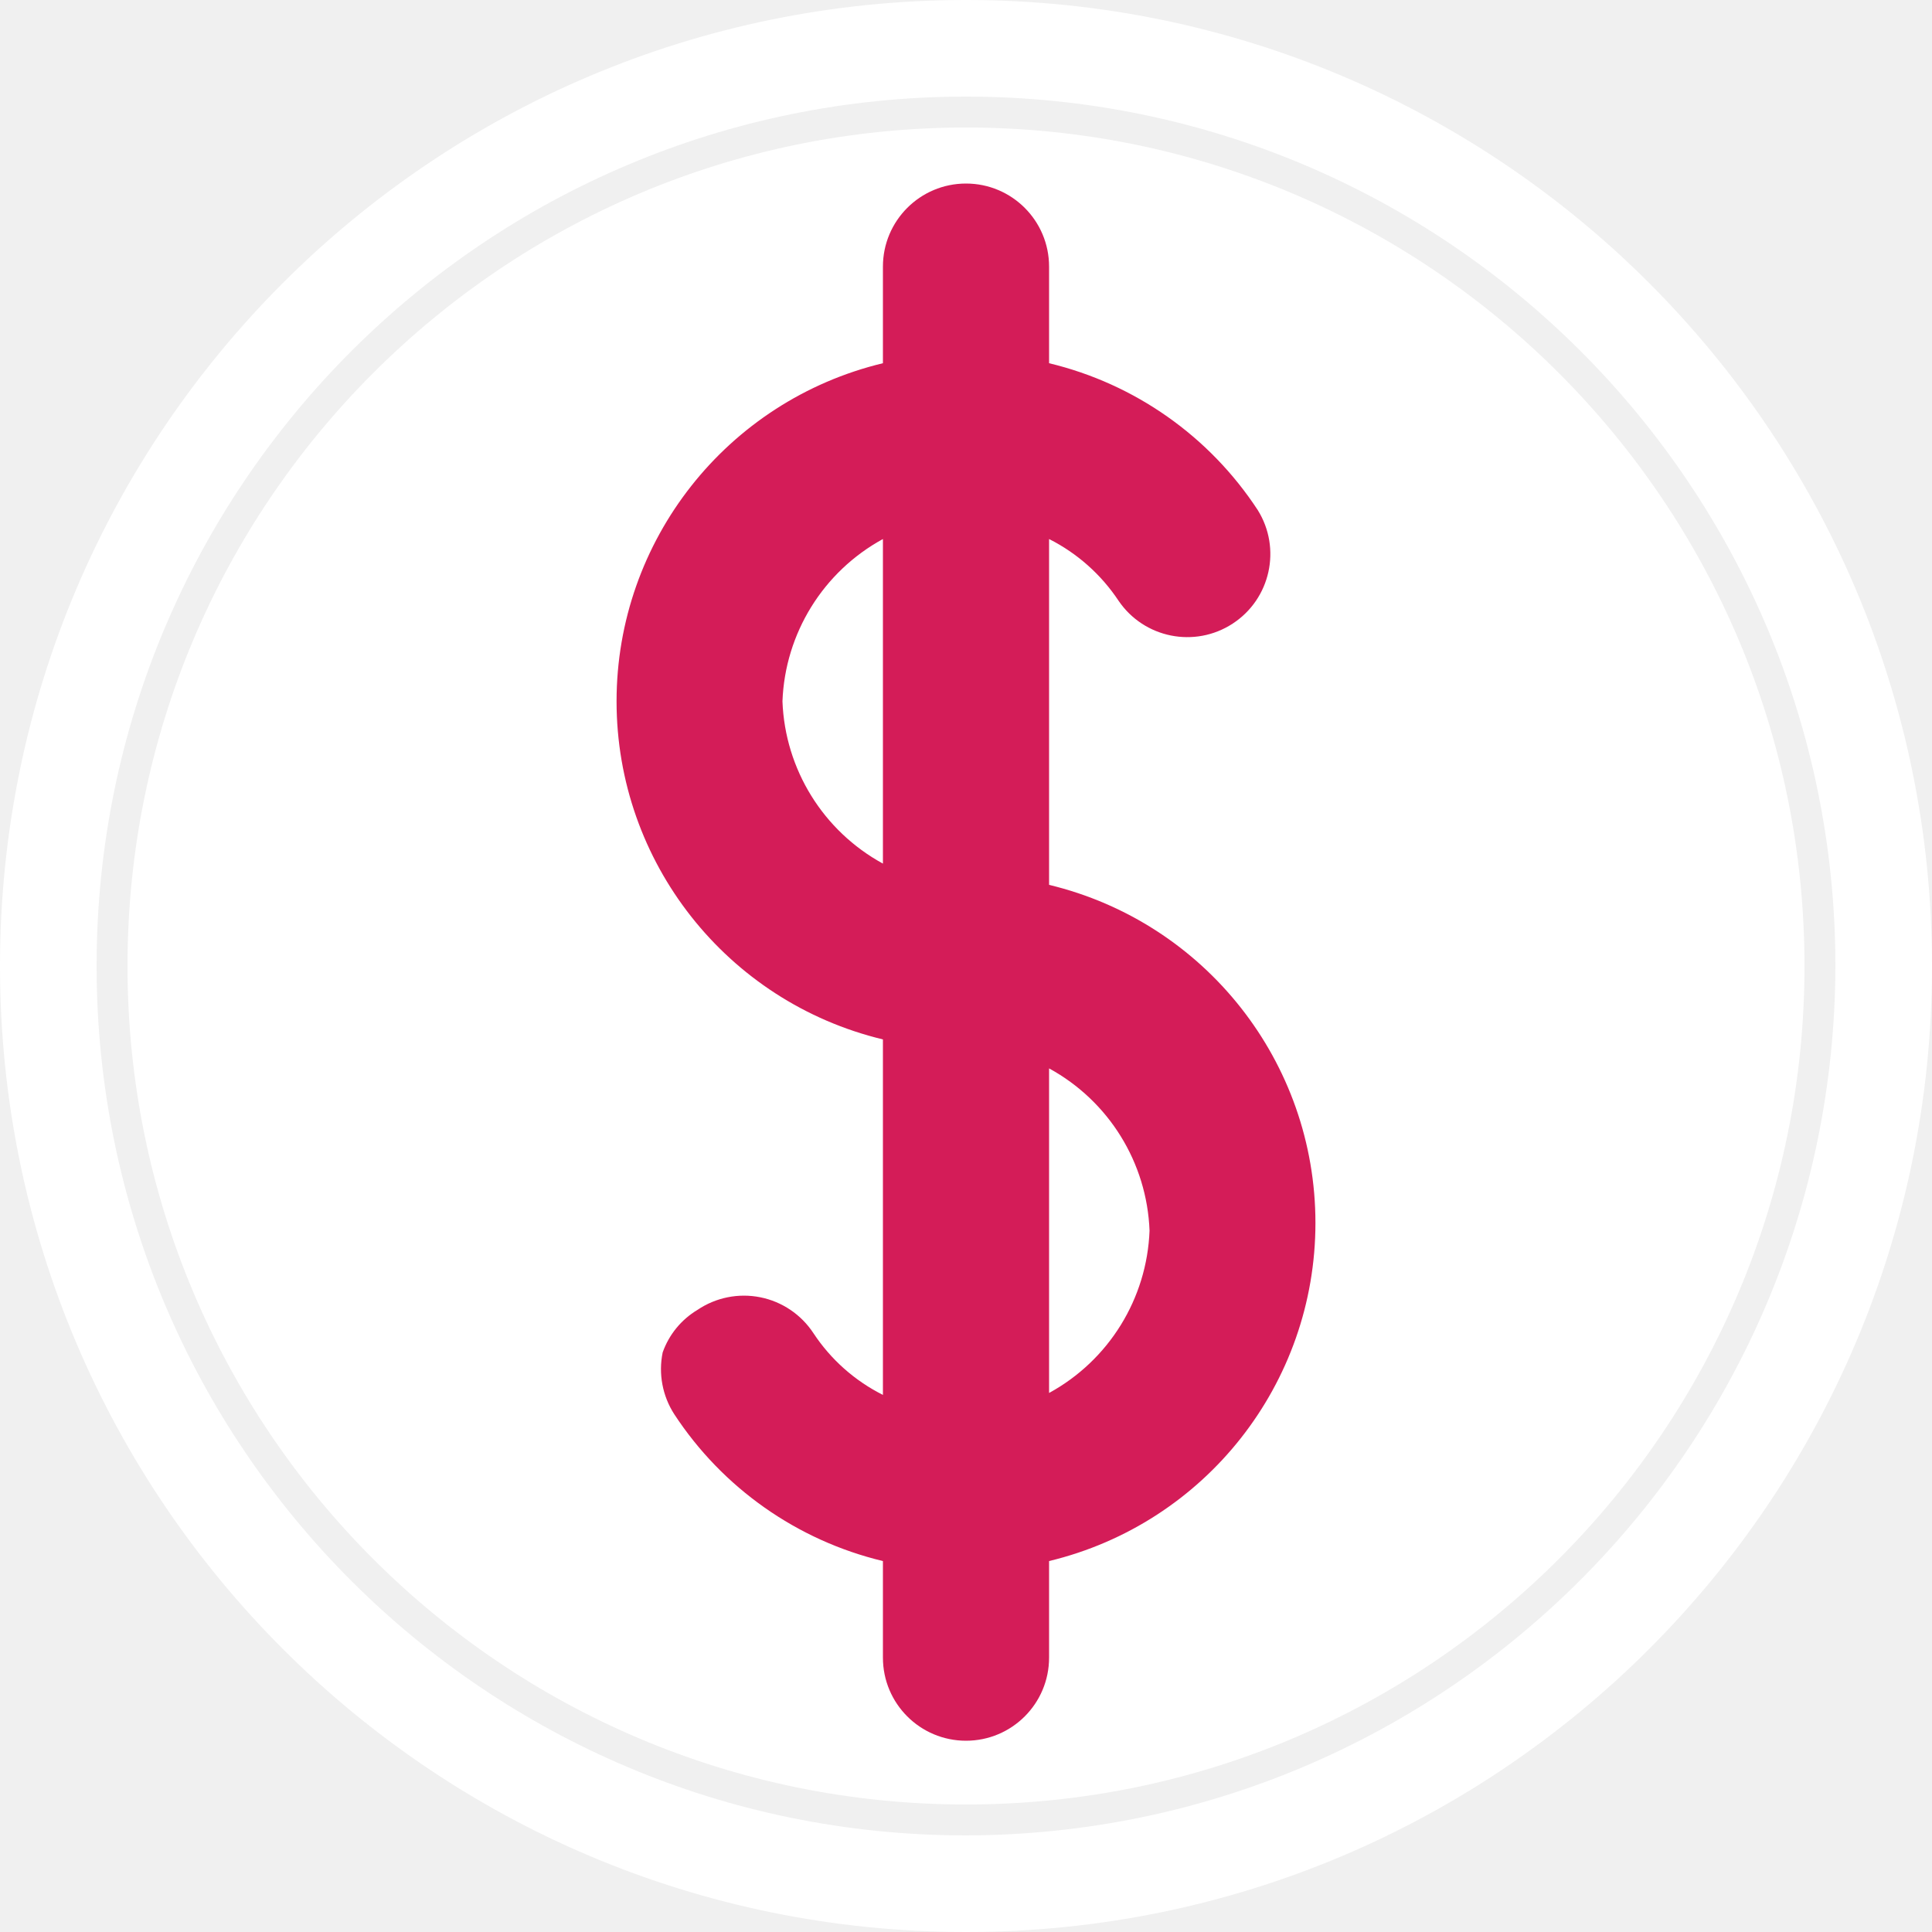
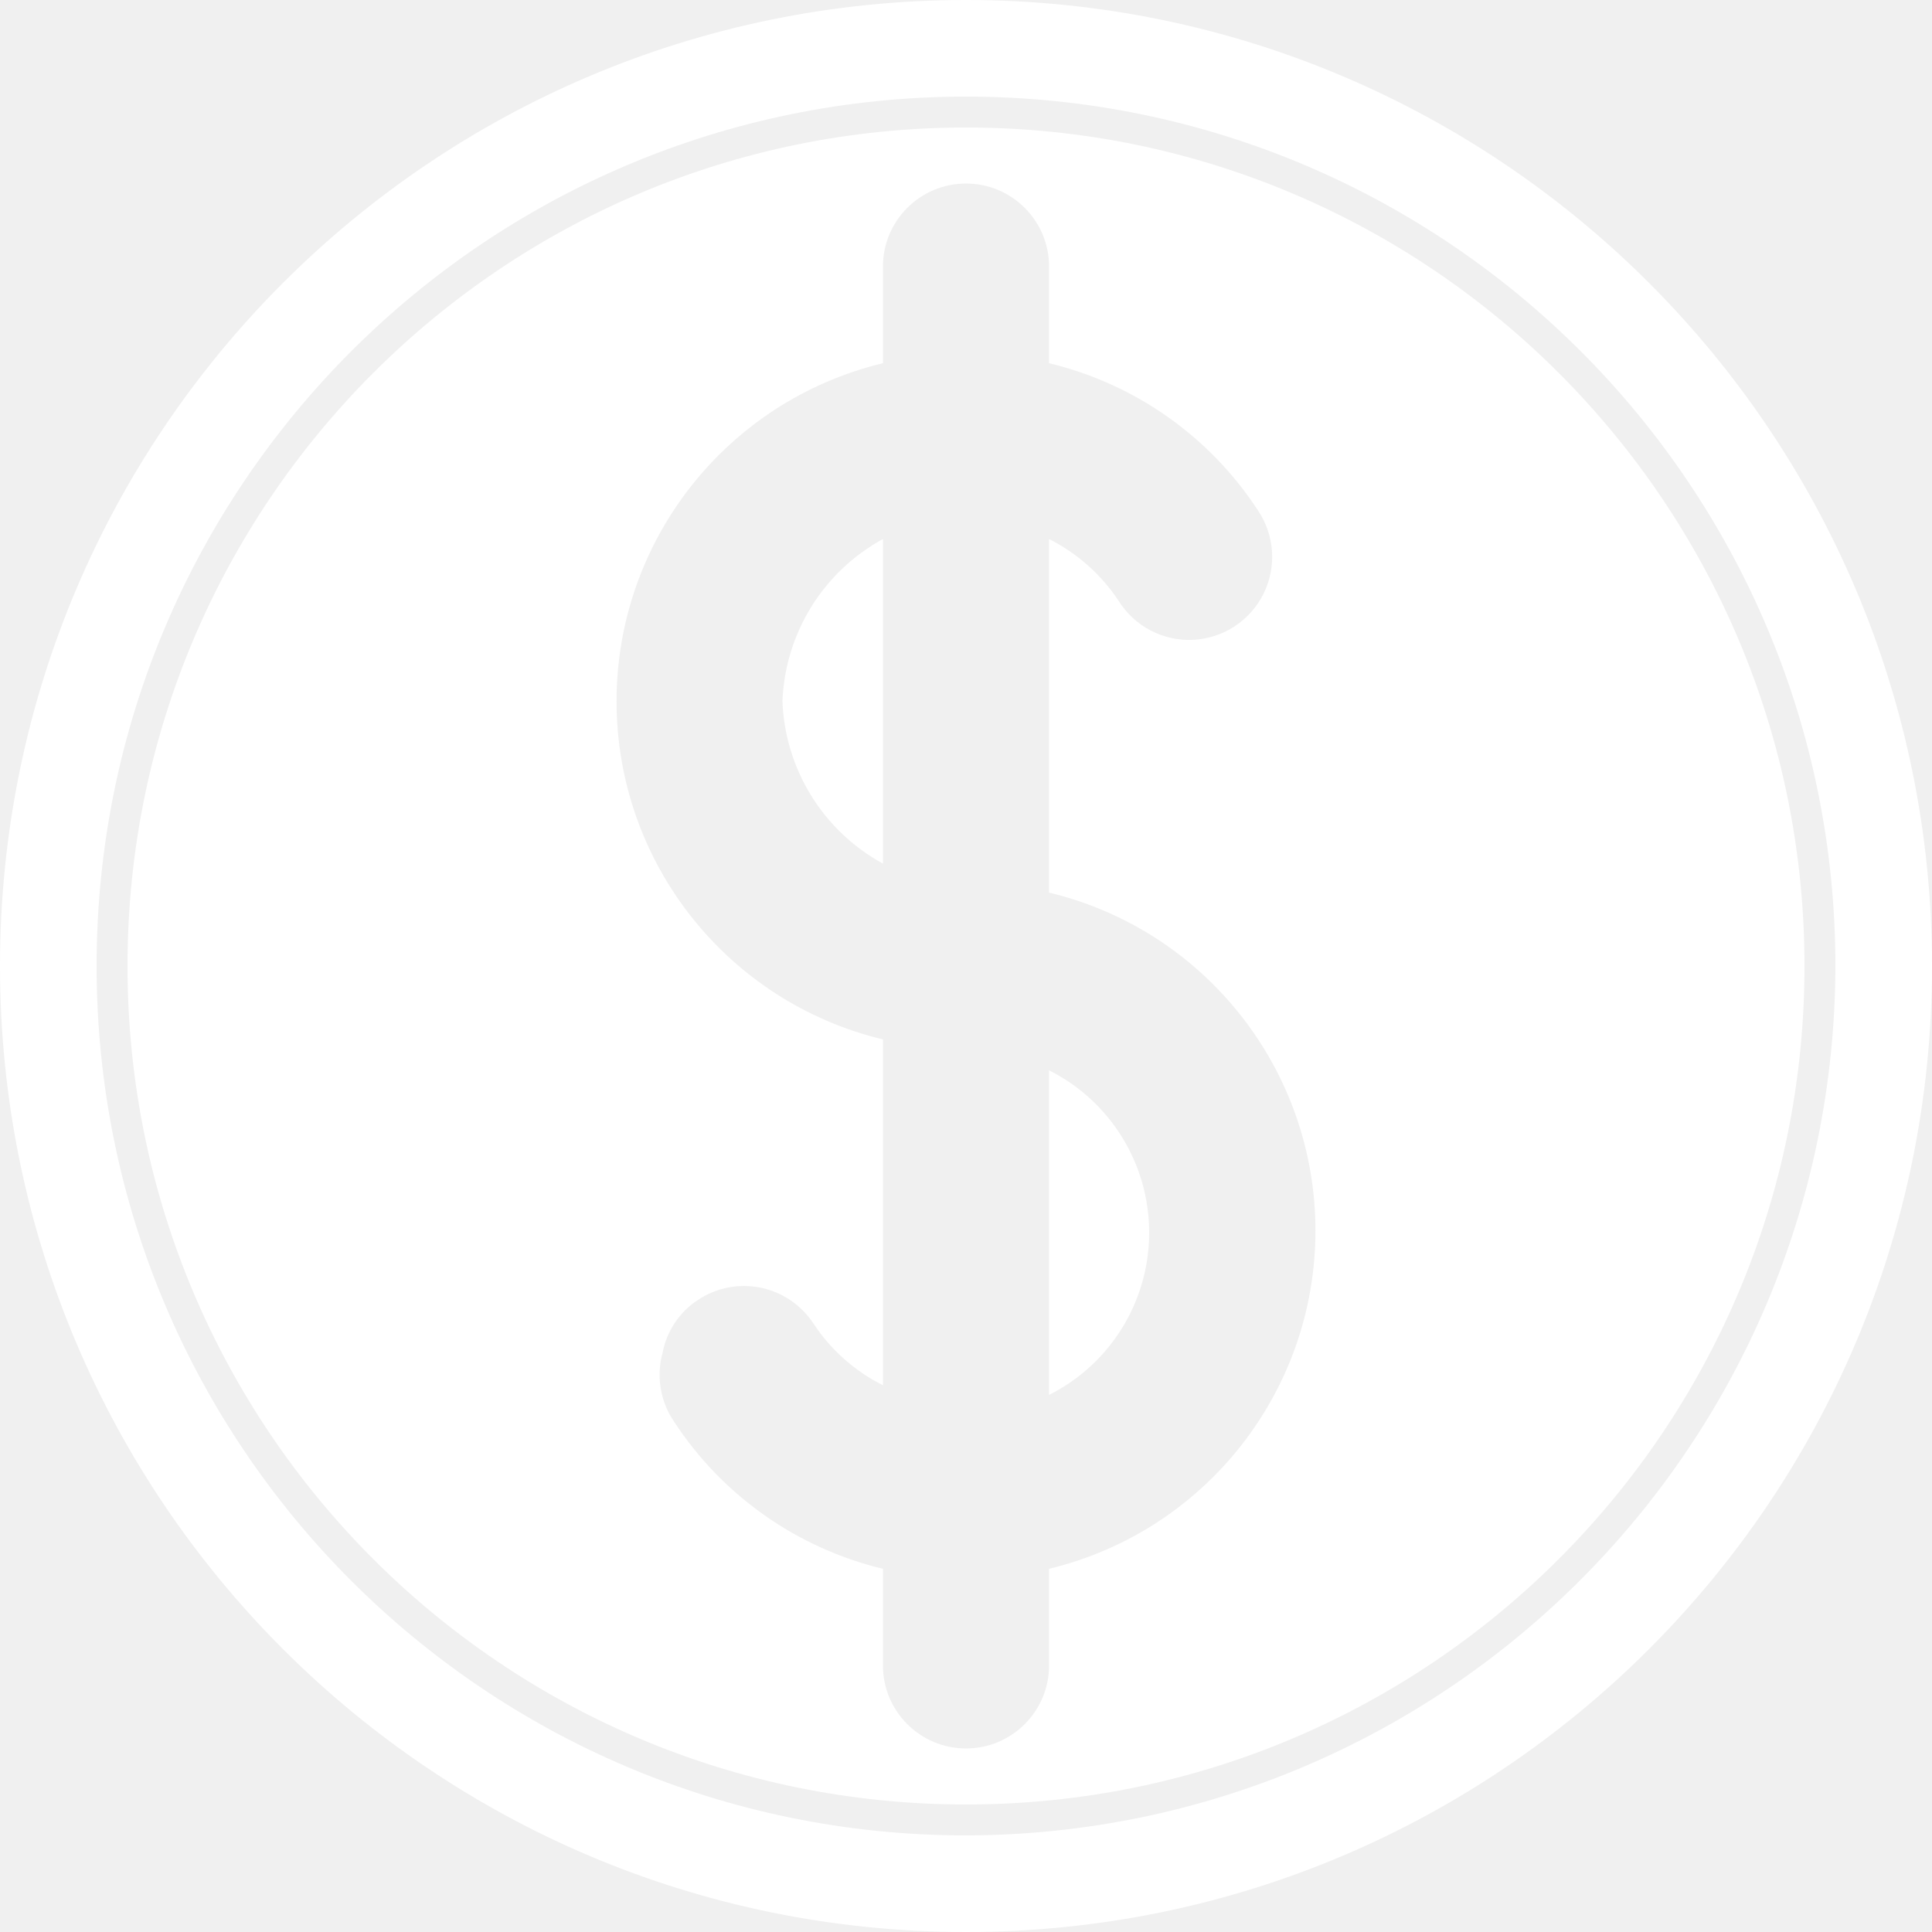
<svg xmlns="http://www.w3.org/2000/svg" id="Layer_1" data-name="Layer 1" viewBox="0 0 10 10">
  <defs>
-     <style>.cls-1{fill:#fff;}.cls-2{fill:#d41c58;}</style>
+     <style>.cls-1{fill:#fff;}</style>
  </defs>
-   <circle class="cls-1" cx="5" cy="5" r="4.34" />
  <path class="cls-1" d="M5,0a5,5,0,1,0,5,5A5,5,0,0,0,5,0ZM5,9.5A4.5,4.5,0,1,1,9.5,5,4.51,4.51,0,0,1,5,9.5Z" />
-   <path class="cls-2" d="M5.43,4.62V2.79a.94.94,0,0,1,.36.32.43.43,0,0,0,.72-.47,1.79,1.79,0,0,0-1.08-.76v-.5a.43.43,0,0,0-.86,0v.5a1.8,1.8,0,0,0,0,3.5V7.22a.93.93,0,0,1-.36-.32.43.43,0,0,0-.6-.12A.42.42,0,0,0,3.43,7a.43.43,0,0,0,.06.32,1.79,1.79,0,0,0,1.08.76v.5a.43.43,0,0,0,.86,0v-.5a1.8,1.8,0,0,0,0-3.5Zm.52,1.75a1,1,0,0,1-.52.84V5.53A1,1,0,0,1,5.95,6.37ZM4.05,3.63a1,1,0,0,1,.52-.84V4.47A1,1,0,0,1,4.05,3.63Z" />
+   <path class="cls-1" d="M4.05,3.63a1,1,0,0,0,.52.84V2.79A1,1,0,0,0,4.05,3.63Z" />
+   <path class="cls-1" d="M5.43,5.53V7.22a.94.94,0,0,0,0-1.68Z" />
+   <path class="cls-1" d="M5,.66A4.34,4.34,0,1,0,9.34,5,4.34,4.34,0,0,0,5,.66Zm.43,7.46v.5a.43.43,0,0,1-.86,0v-.5a1.79,1.79,0,0,1-1.08-.76A.43.43,0,0,1,3.43,7a.42.42,0,0,1,.18-.27.43.43,0,0,1,.6.12.93.93,0,0,0,.36.32V5.38a1.8,1.8,0,0,1,0-3.5v-.5a.43.43,0,0,1,.86,0v.5a1.79,1.79,0,0,1,1.08.76.43.43,0,1,1-.72.47.94.94,0,0,0-.36-.32V4.62a1.8,1.8,0,0,1,0,3.5Z" />
</svg>
